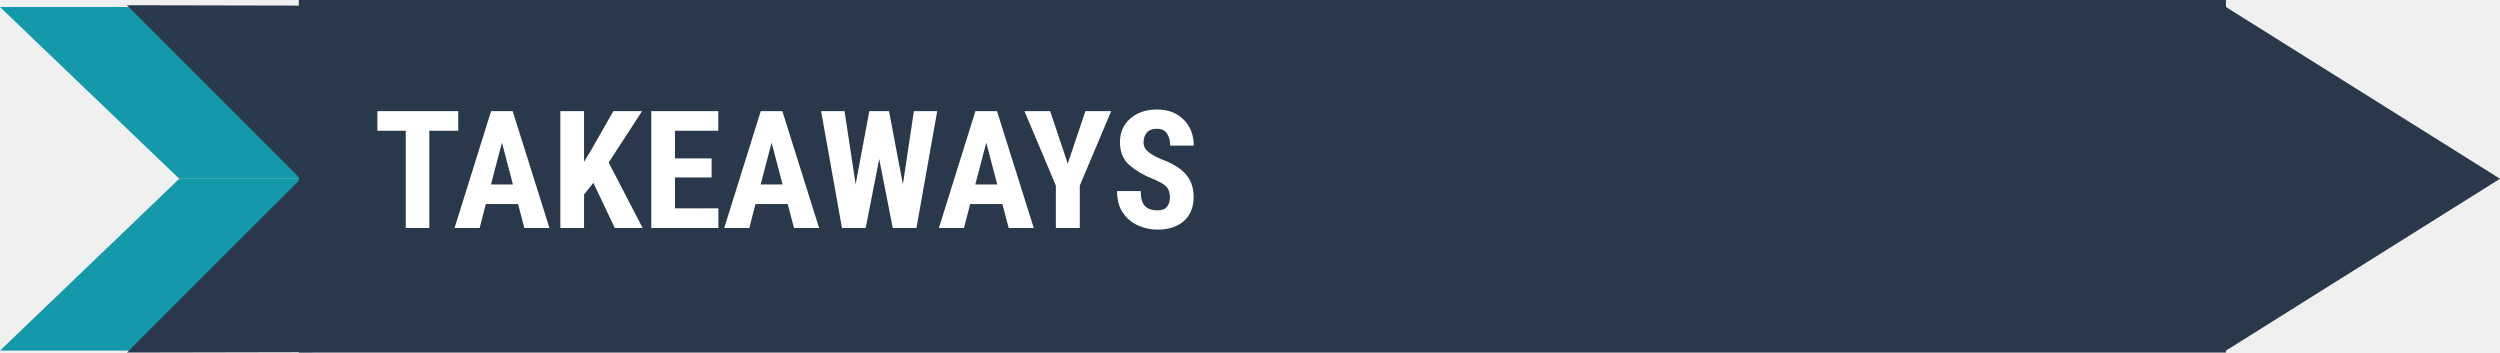
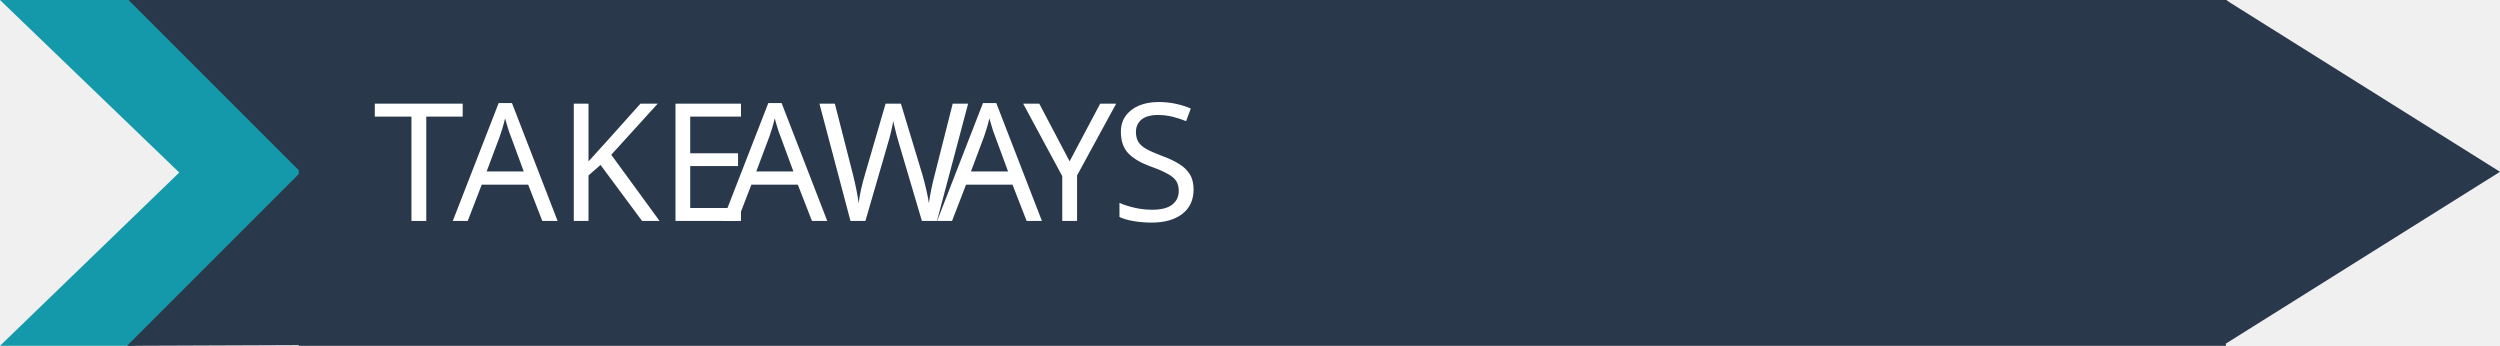
- <svg xmlns="http://www.w3.org/2000/svg" viewBox="0 0 334.69 47.2">
-   <defs>
-     <style>.cls-1{fill:#1399aa;}.cls-2{fill:#29394b;}.cls-3{font-size:22px;fill:#fff;font-family:RobotoCondensed-Bold, Roboto Condensed;font-weight:700;}.cls-4{letter-spacing:-0.06em;}.cls-5{letter-spacing:-0.02em;}.cls-6{letter-spacing:-0.02em;}.cls-7{letter-spacing:-0.07em;}.cls-8{letter-spacing:-0.01em;}</style>
-   </defs>
-   <g id="Layer_1" data-name="Layer 1">
-     <polygon class="cls-1" points="18 46.94 0 46.94 24 23.93 41 23.93 18 46.94" />
-     <polygon class="cls-1" points="18 0.94 0 0.94 24 23.93 41 23.93 18 0.94" />
-     <rect class="cls-2" x="40" width="258" height="47.2" />
-     <polygon class="cls-2" points="41.05 0.75 41.1 24.81 16.99 0.7 41.05 0.75" />
-     <polygon class="cls-2" points="41.82 47.15 41.88 22.32 16.99 47.2 41.82 47.15" />
-     <polygon class="cls-2" points="334.69 23.93 298 46.94 298 0.94 334.69 23.93" />
-     <path class="cls-2" d="M295.58,1.58c.55,11.21-1.76,22.33-.83,33.52a1.51,1.51,0,0,0,2.8.76c3-5.17,1.44-11.56,2.35-17.23.31-1.89-2.58-2.7-2.89-.8-.84,5.2.61,11.87-2.05,16.52l2.79.75c-.93-11.19,1.38-22.31.83-33.52-.09-1.92-3.09-1.93-3,0Z" transform="translate(0 0.93)" />
-     <path class="cls-2" d="M298.83,44.11V33.43a1.5,1.5,0,0,0-3,0V44.11a1.5,1.5,0,0,0,3,0Z" transform="translate(0 0.93)" />
-     <path class="cls-2" d="M297.26,2.84a1.5,1.5,0,0,0,0-3,1.5,1.5,0,0,0,0,3Z" transform="translate(0 0.93)" />
-     <path class="cls-2" d="M297.1,46.17a1.5,1.5,0,0,0,0-3,1.5,1.5,0,0,0,0,3Z" transform="translate(0 0.93)" />
+ <svg xmlns="http://www.w3.org/2000/svg" version="1.1" id="Layer_1" x="0px" y="0px" viewBox="0 0 334.7 46.3" style="enable-background:new 0 0 334.7 46.3;" xml:space="preserve">
+   <style type="text/css">
+ 	.st0{fill:#1399AA;}
+ 	.st1{fill:#29394B;}
+ 	.st2{fill:#FFFFFF;}
+ 	.st3{font-family:'Roboto-Bold';}
+ 	.st4{font-size:22px;}
+ 	.st5{letter-spacing:-1;}
+ </style>
+   <g id="Layer_1_1_">
+     <polygon class="st0" points="18,0 0,0 24,23.1 0,46.3 18,46.3 41,23.1  " />
+     <rect x="40" y="-0.9" class="st1" width="258" height="47.2" />
+     <polygon class="st1" points="41,-0.2 41.1,23.9 17,-0.2  " />
+     <polygon class="st1" points="41.8,46.2 41.9,21.4 17,46.3  " />
+     <polygon class="st1" points="334.7,23 298,46 298,0  " />
+     <path class="st1" d="M295.6,1.6c0.5,11.2-1.8,22.3-0.8,33.5c0,0.8,0.7,1.5,1.5,1.5c0.5,0,1-0.3,1.3-0.7c3-5.2,1.4-11.6,2.4-17.2   c0.3-1.9-2.6-2.7-2.9-0.8c-0.8,5.2,0.6,11.9-2,16.5l2.8,0.8c-0.9-11.2,1.4-22.3,0.8-33.5C298.5-0.3,295.5-0.4,295.6,1.6z" />
+     <path class="st1" d="M298.8,44.1V33.4c0-0.8-0.7-1.5-1.5-1.5s-1.5,0.7-1.5,1.5v10.7c0,0.8,0.7,1.5,1.5,1.5S298.8,44.9,298.8,44.1z" />
+     <path class="st1" d="M297.3,2.8c0.8,0,1.5-0.7,1.5-1.5s-0.7-1.5-1.5-1.5s-1.5,0.7-1.5,1.5S296.4,2.8,297.3,2.8z" />
+     <path class="st1" d="M297.1,46.2c0.8,0,1.5-0.7,1.5-1.5s-0.7-1.5-1.5-1.5s-1.5,0.7-1.5,1.5S296.3,46.2,297.1,46.2z" />
  </g>
-   <g id="Layer_2" data-name="Layer 2">
-     <text class="cls-3" transform="translate(49.96 30.52)">
-       <tspan class="cls-4">T</tspan>
-       <tspan x="10.66" y="0">AKE</tspan>
-       <tspan class="cls-5" x="46.76" y="0">A</tspan>
-       <tspan class="cls-6" x="59.48" y="0">W</tspan>
-       <tspan class="cls-7" x="75.5" y="0">A</tspan>
-       <tspan class="cls-8" x="87.02" y="0">Y</tspan>
-       <tspan x="98.79" y="0">S</tspan>
-     </text>
+   <g id="Layer_2_1_">
+     <text transform="matrix(1 0 0 1 49.96 29.58)" class="st2 st3 st4 st5">T</text>
+     <text transform="matrix(1 0 0 1 60.62 29.58)" class="st2 st3 st4">AKE</text>
+     <text transform="matrix(1 0 0 1 96.72 29.58)" class="st2 st3 st4">A</text>
+     <text transform="matrix(1 0 0 1 109.44 29.58)" class="st2 st3 st4">W</text>
+     <text transform="matrix(1 0 0 1 125.46 29.58)" class="st2 st3 st4 st5">A</text>
+     <text transform="matrix(1 0 0 1 136.98 29.58)" class="st2 st3 st4">Y</text>
+     <text transform="matrix(1 0 0 1 148.75 29.58)" class="st2 st3 st4">S</text>
  </g>
</svg>
